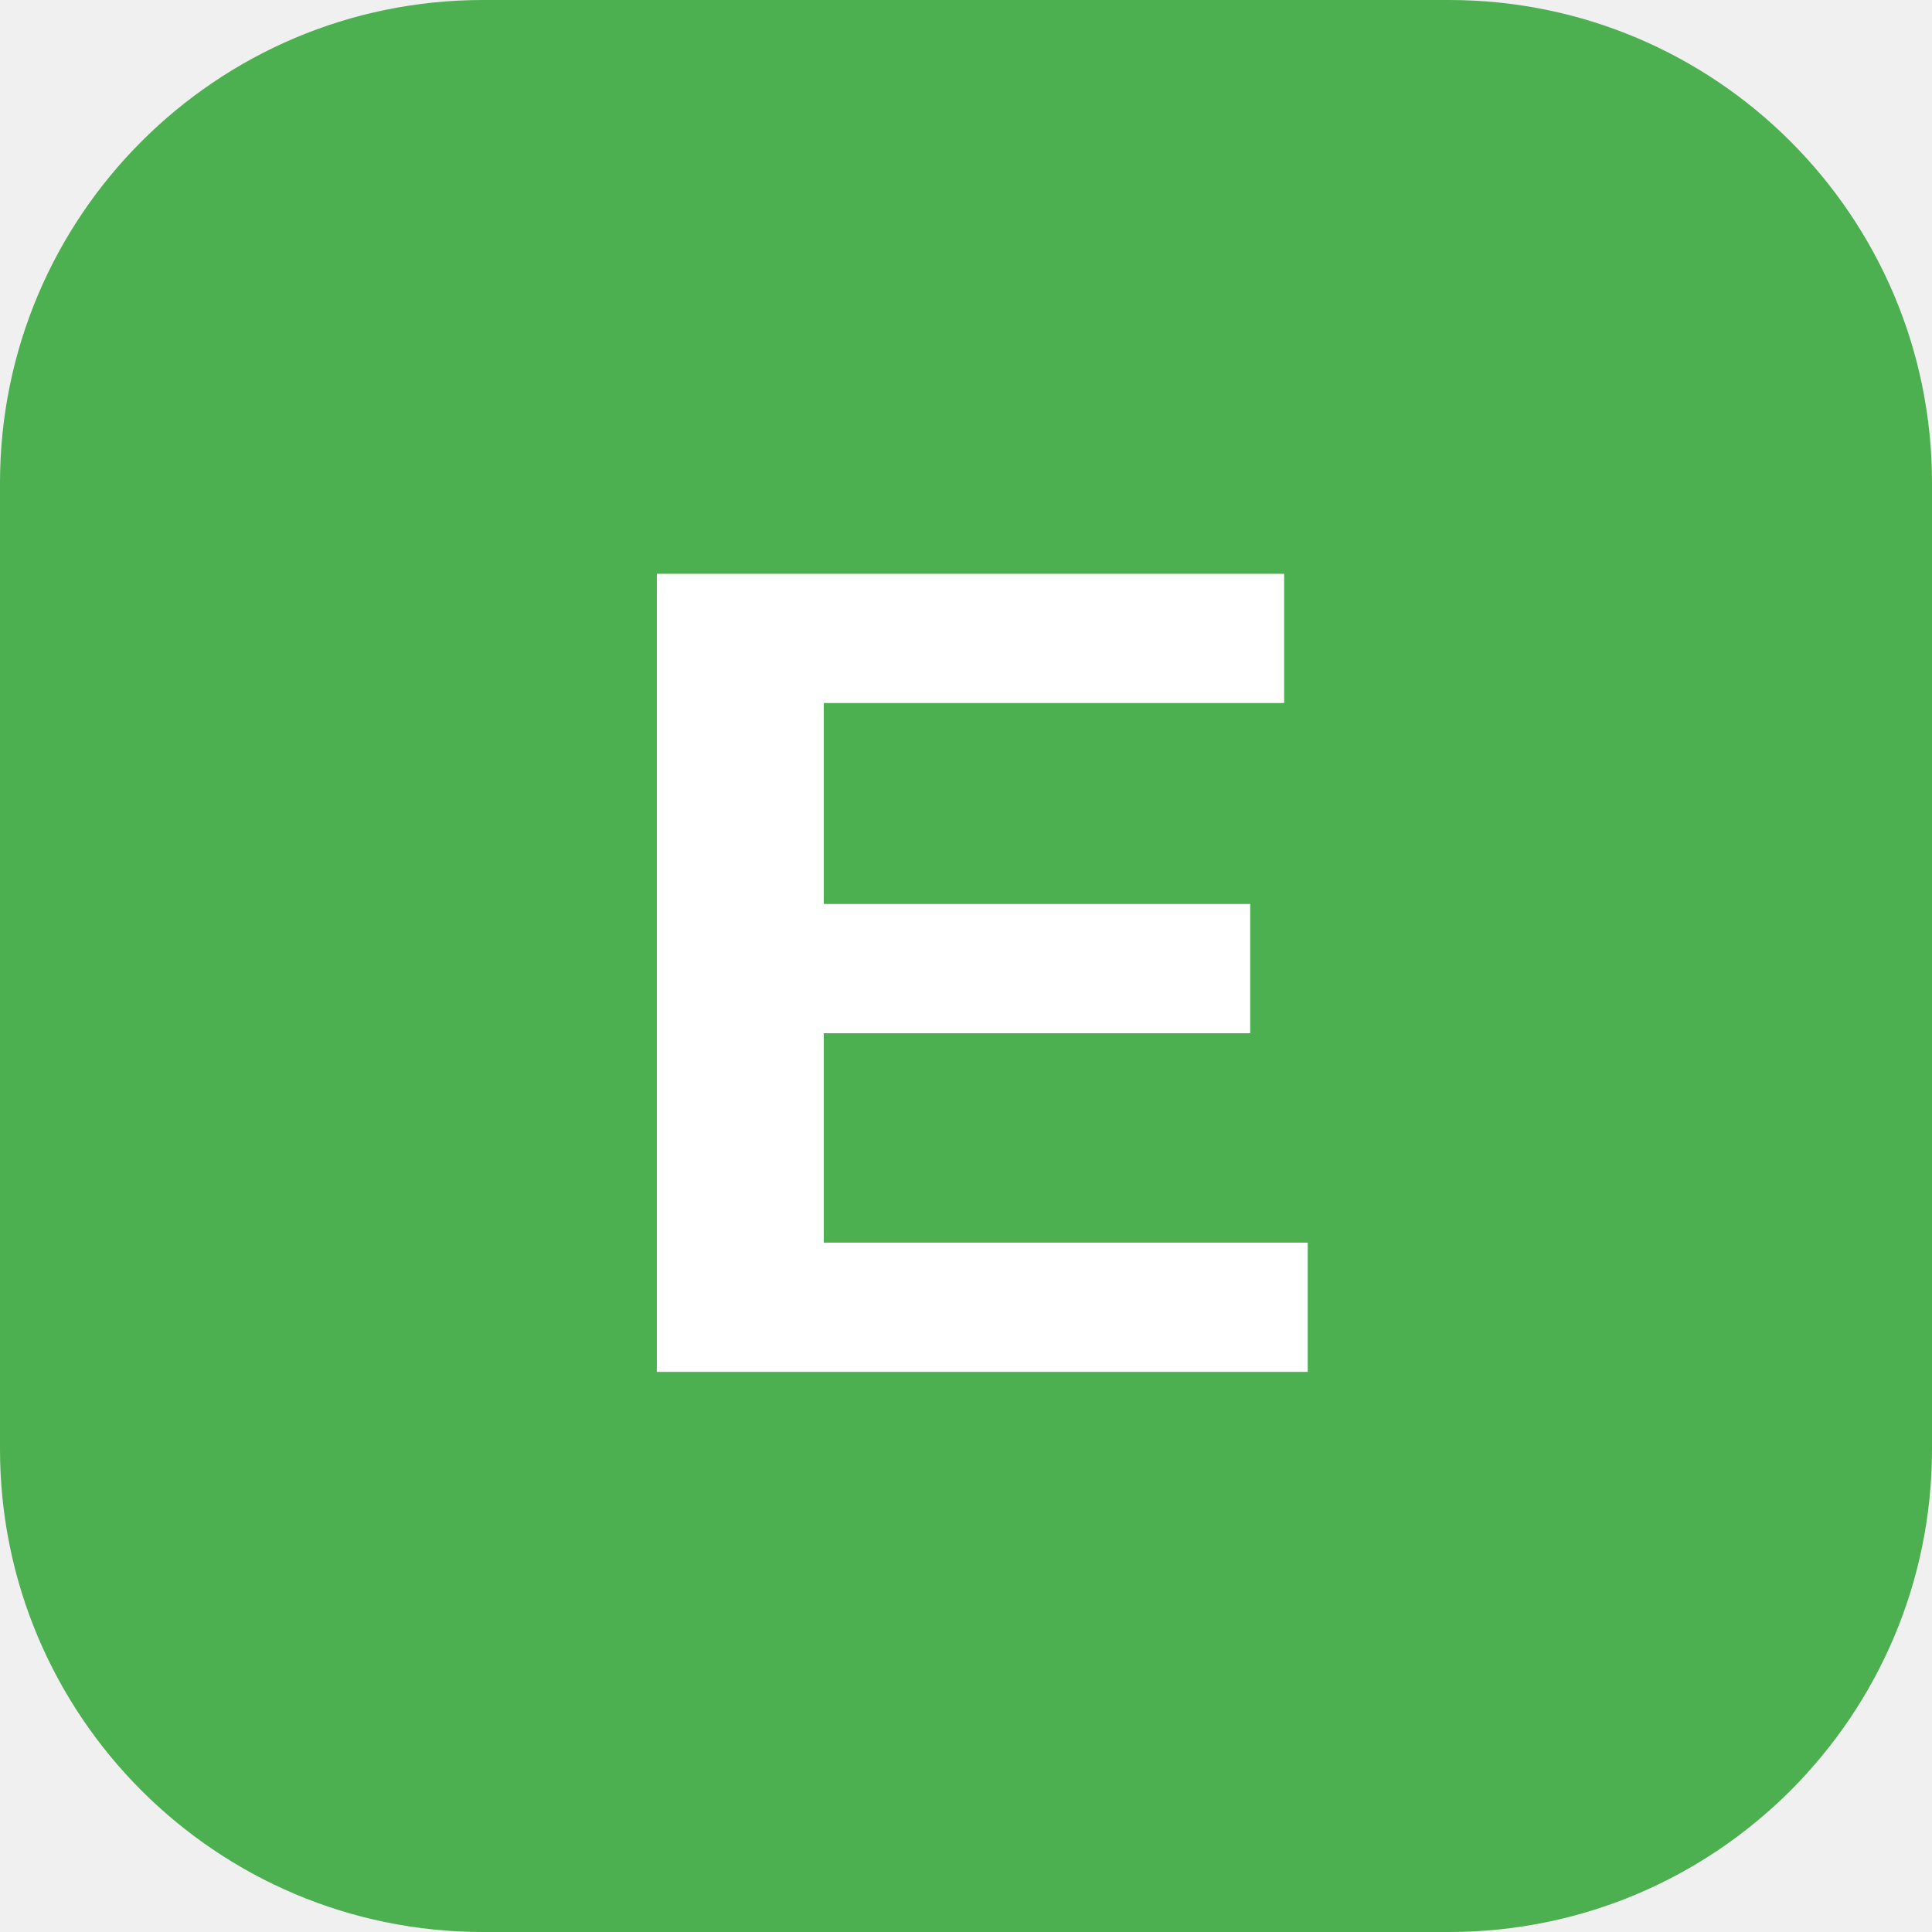
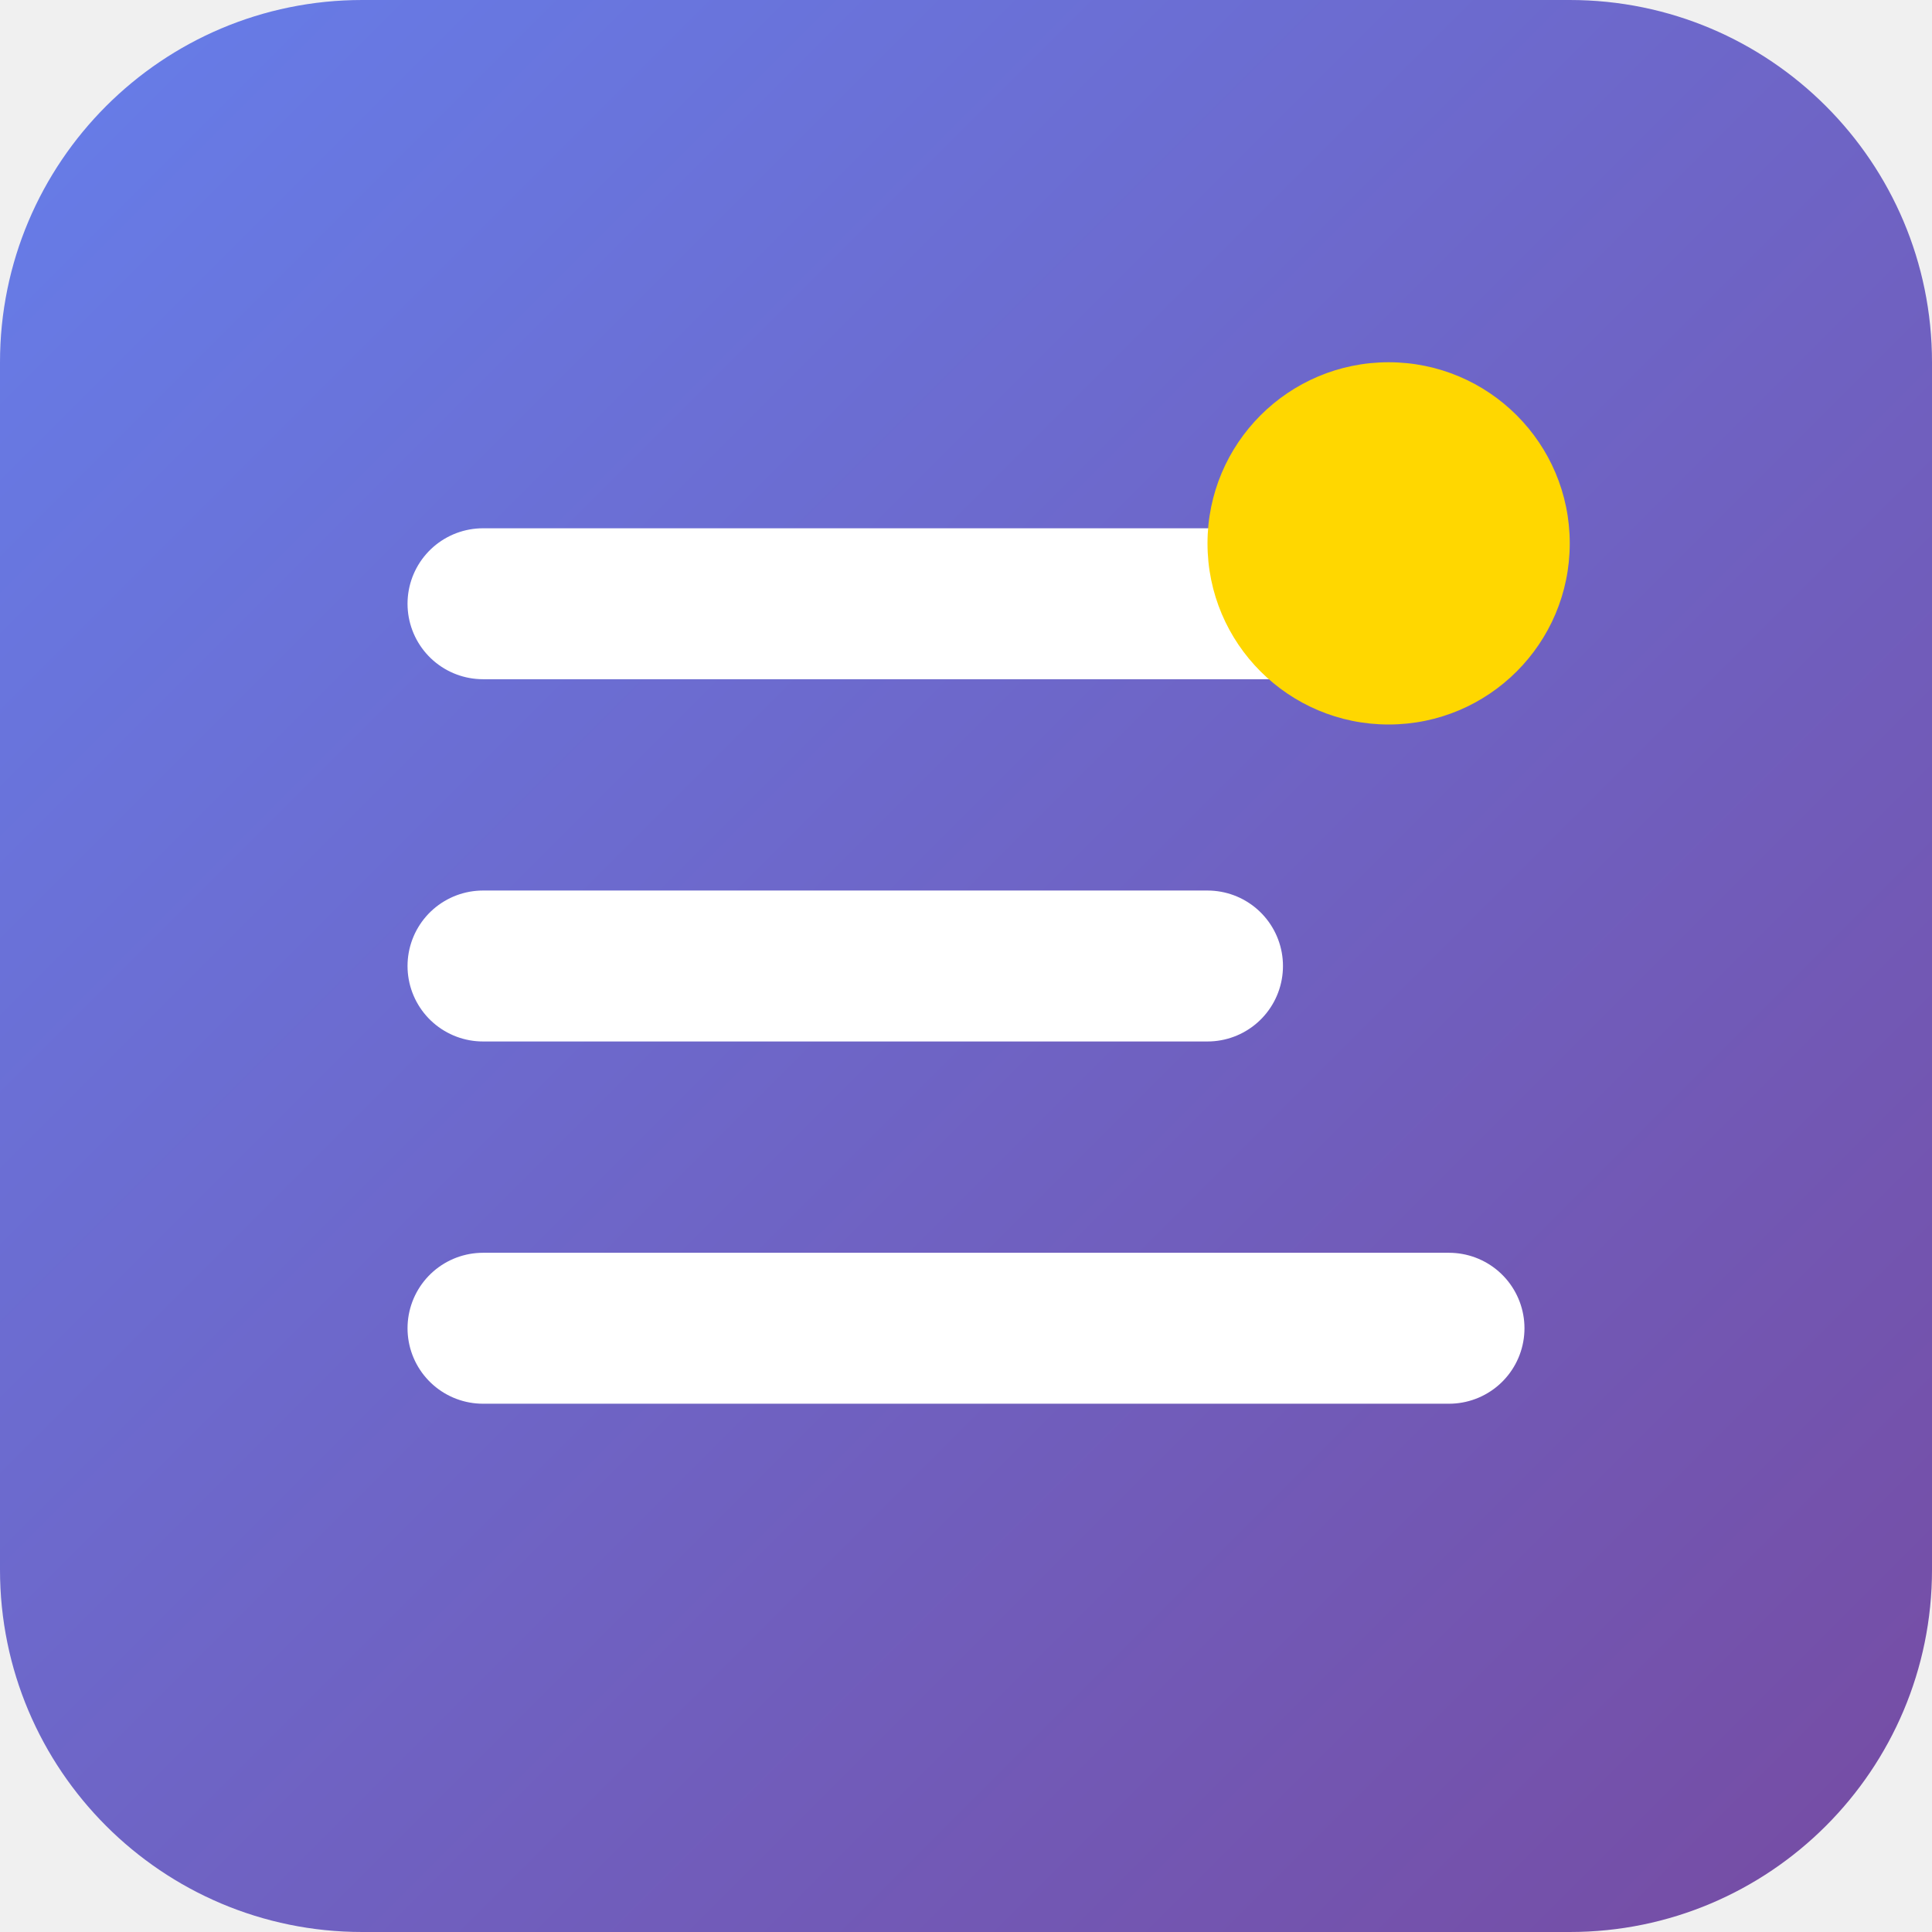
<svg xmlns="http://www.w3.org/2000/svg" width="32" height="32" viewBox="0 0 32 32">
-   <rect width="32" height="32" fill="#4CAF50" rx="8" />
-   <text x="50%" y="50%" text-anchor="middle" dy="0.35em" fill="white" font-family="Arial, sans-serif" font-size="19.2" font-weight="bold">E</text>
+   <defs>
+     <linearGradient id="grad32" x1="0%" y1="0%" x2="100%" y2="100%">
+       <stop offset="0%" style="stop-color:#667eea;stop-opacity:1" />
+       <stop offset="100%" style="stop-color:#764ba2;stop-opacity:1" />
+     </linearGradient>
+   </defs>
+   <rect width="32" height="32" fill="url(#grad32)" rx="6" />
+   <path d="M8 10h16M8 16h12M8 22h16" stroke="white" stroke-width="2.5" stroke-linecap="round" />
+   <circle cx="23" cy="9" r="3" fill="#ffd700" />
</svg>
